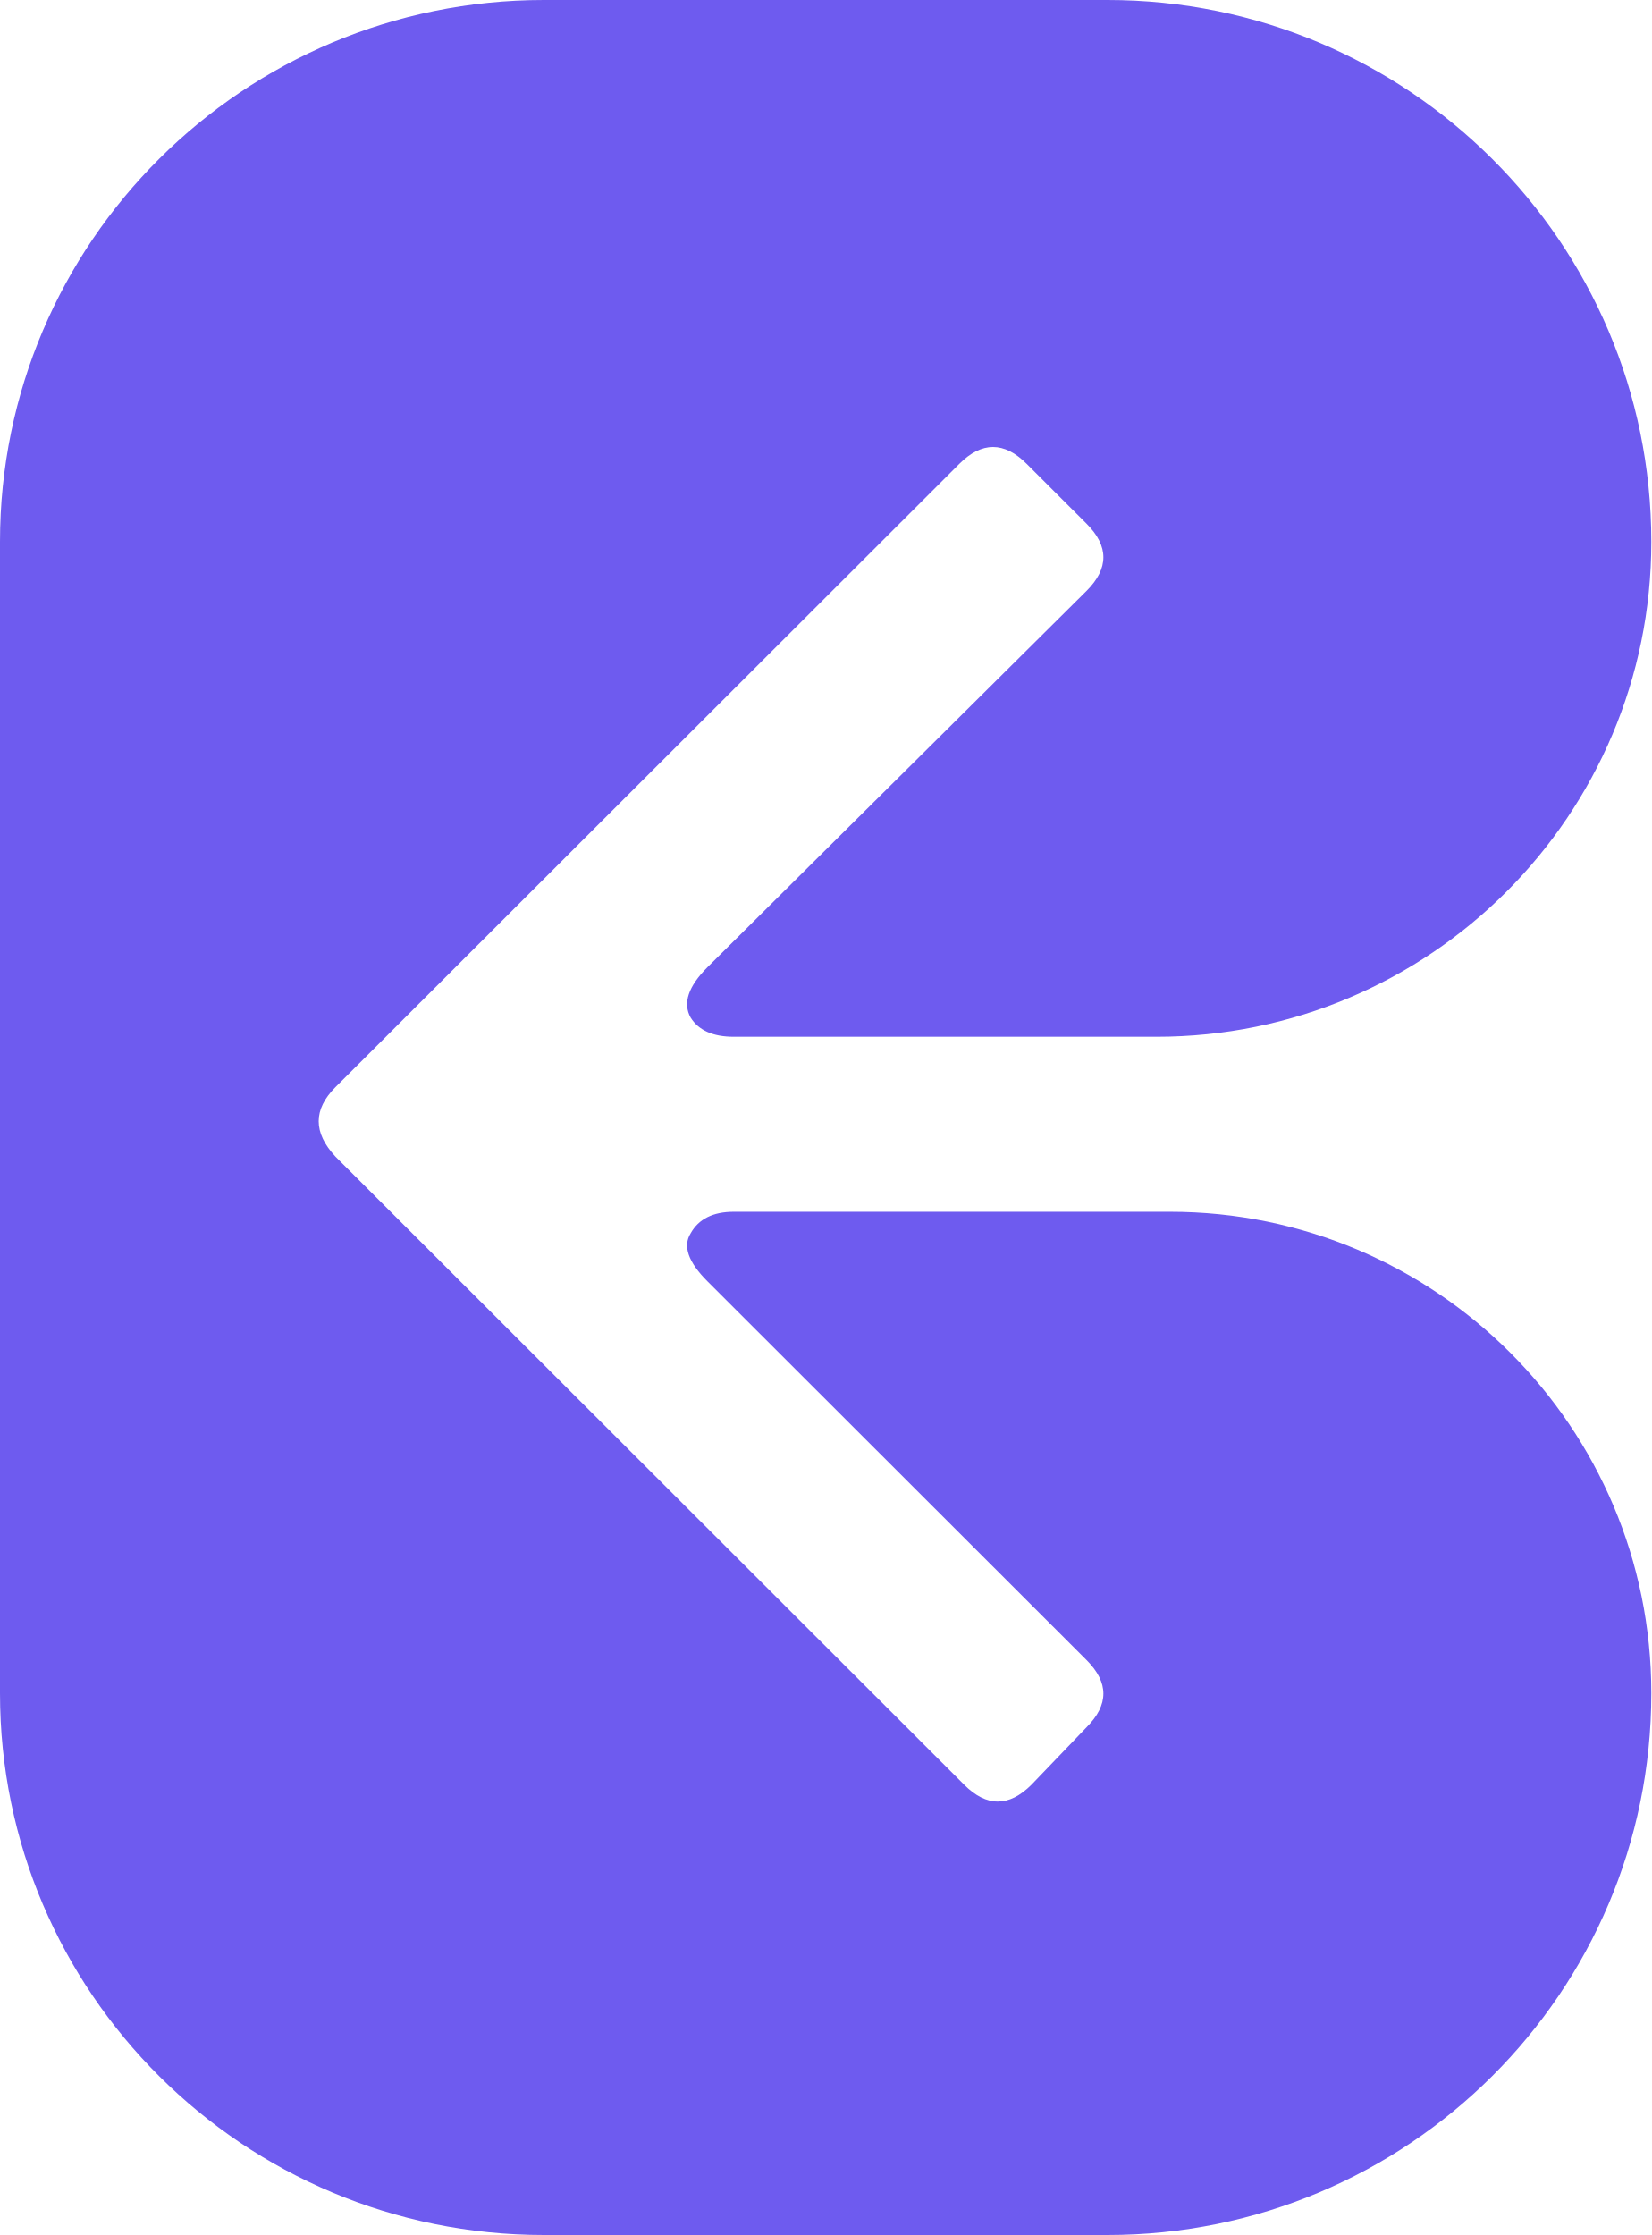
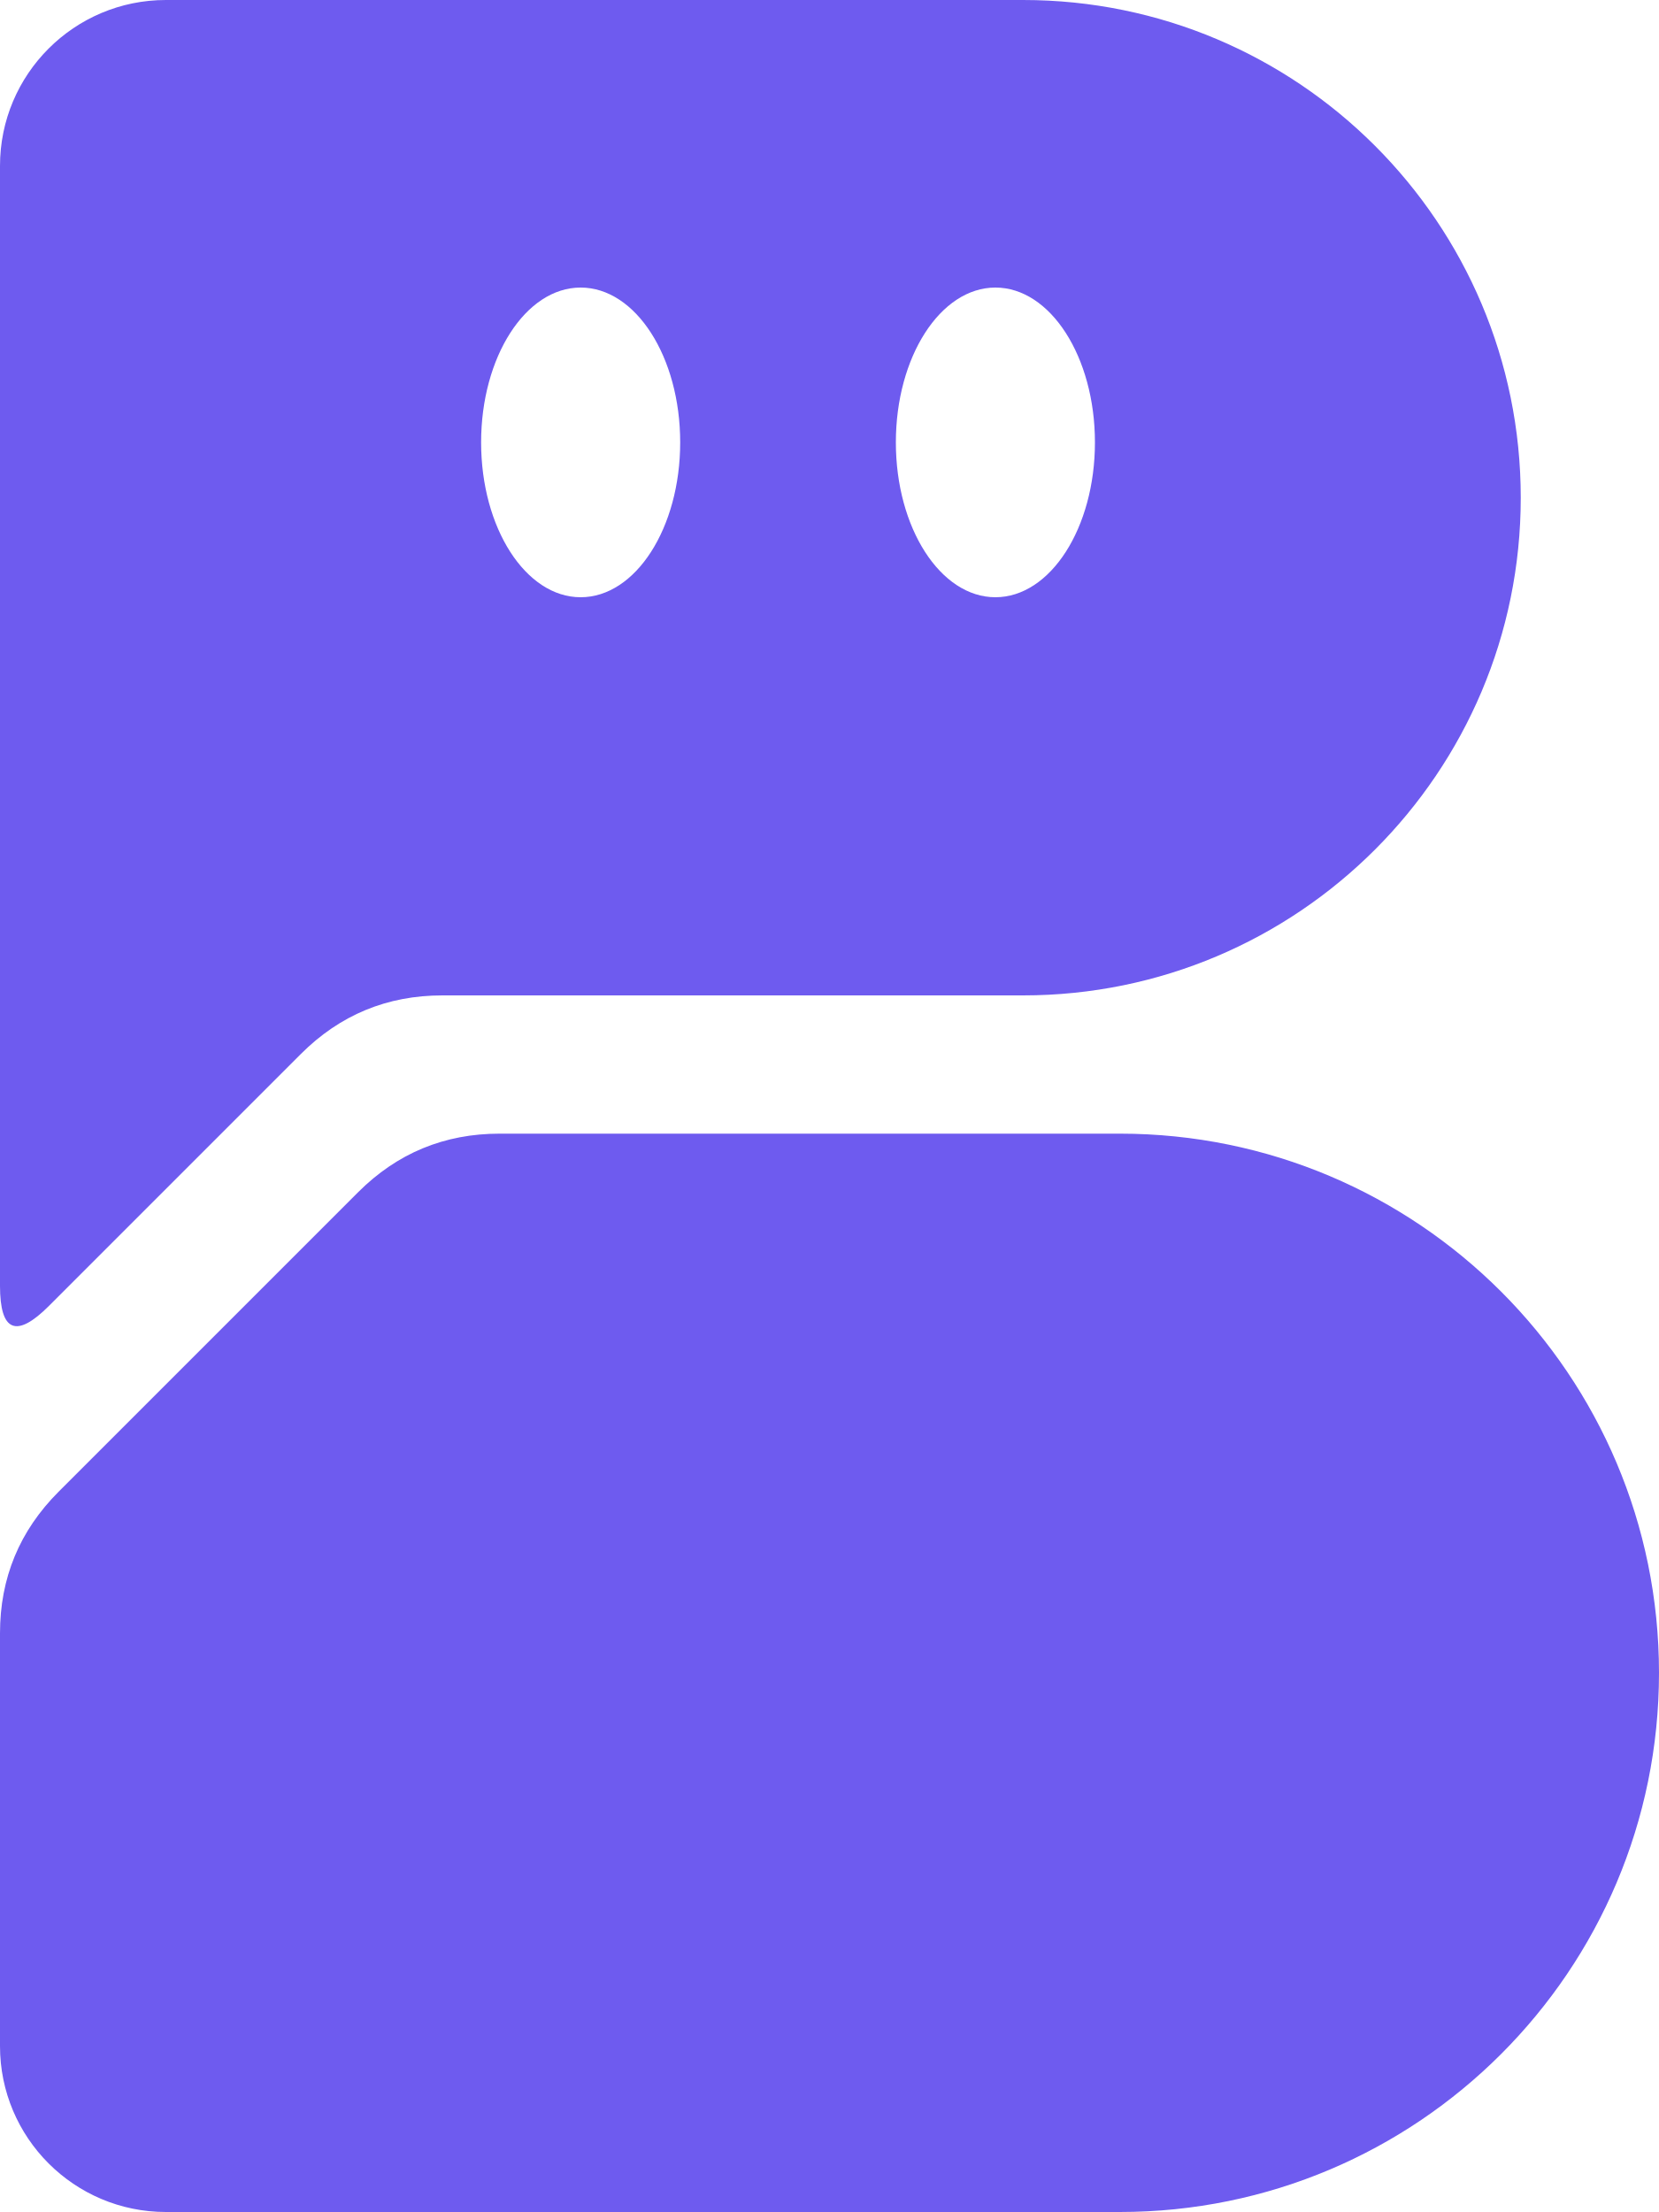
- <svg xmlns="http://www.w3.org/2000/svg" width="133" height="180" viewBox="62 38 133 180" fill="none">
-   <path fill="#6e5bef" d="M151.191 38C175.386 38 195 57.537 195 81.636C195 103.651 177.153 121.498 155.138 121.498H121.104C119.429 121.498 118.269 120.983 117.625 119.953C116.981 118.795 117.432 117.443 118.978 115.899L149.516 85.585C151.32 83.783 151.32 81.981 149.516 80.179L144.684 75.352C142.88 73.55 141.076 73.55 139.272 75.352L89.021 125.553C87.217 127.355 87.217 129.222 89.021 131.152L139.659 181.739C141.463 183.541 143.267 183.541 145.071 181.739L149.516 177.106C151.32 175.304 151.32 173.501 149.516 171.699L118.978 141.192C117.432 139.648 116.981 138.36 117.625 137.33C118.269 136.172 119.429 135.593 121.104 135.593H156.229C177.642 135.593 195 152.951 195 174.364C195 198.463 175.386 218 151.191 218H105.809C81.614 218 62 198.463 62 174.364V81.636C62 57.537 81.614 38 105.809 38L151.191 38Z" />
+ <svg xmlns="http://www.w3.org/2000/svg" width="120" height="160" viewBox="20 10 60 80">
+   <path d="M32.95 53.12Q35.07 51 38.07 51H60.5A19.5 19.5 0 0 1 60.5 90H26A6 6 0 0 1 20 84V69.07Q20 66.07 22.12 63.95Z" fill="#6e5bef" fill-rule="evenodd" />
+   <path d="M26 10H57A18 18 0 0 1 57 46H36Q33 46 30.88 48.12L21.77 57.23Q20 59 20 56.5V16A6 6 0 0 1 26 10ZM37.4 26a3.6 5.6 0 1 0 7.2 0a3.6 5.6 0 1 0 -7.2 0ZM52.4 26a3.6 5.6 0 1 0 7.2 0a3.6 5.6 0 1 0 -7.2 0Z" fill="#6e5bef" fill-rule="evenodd" />
</svg>
